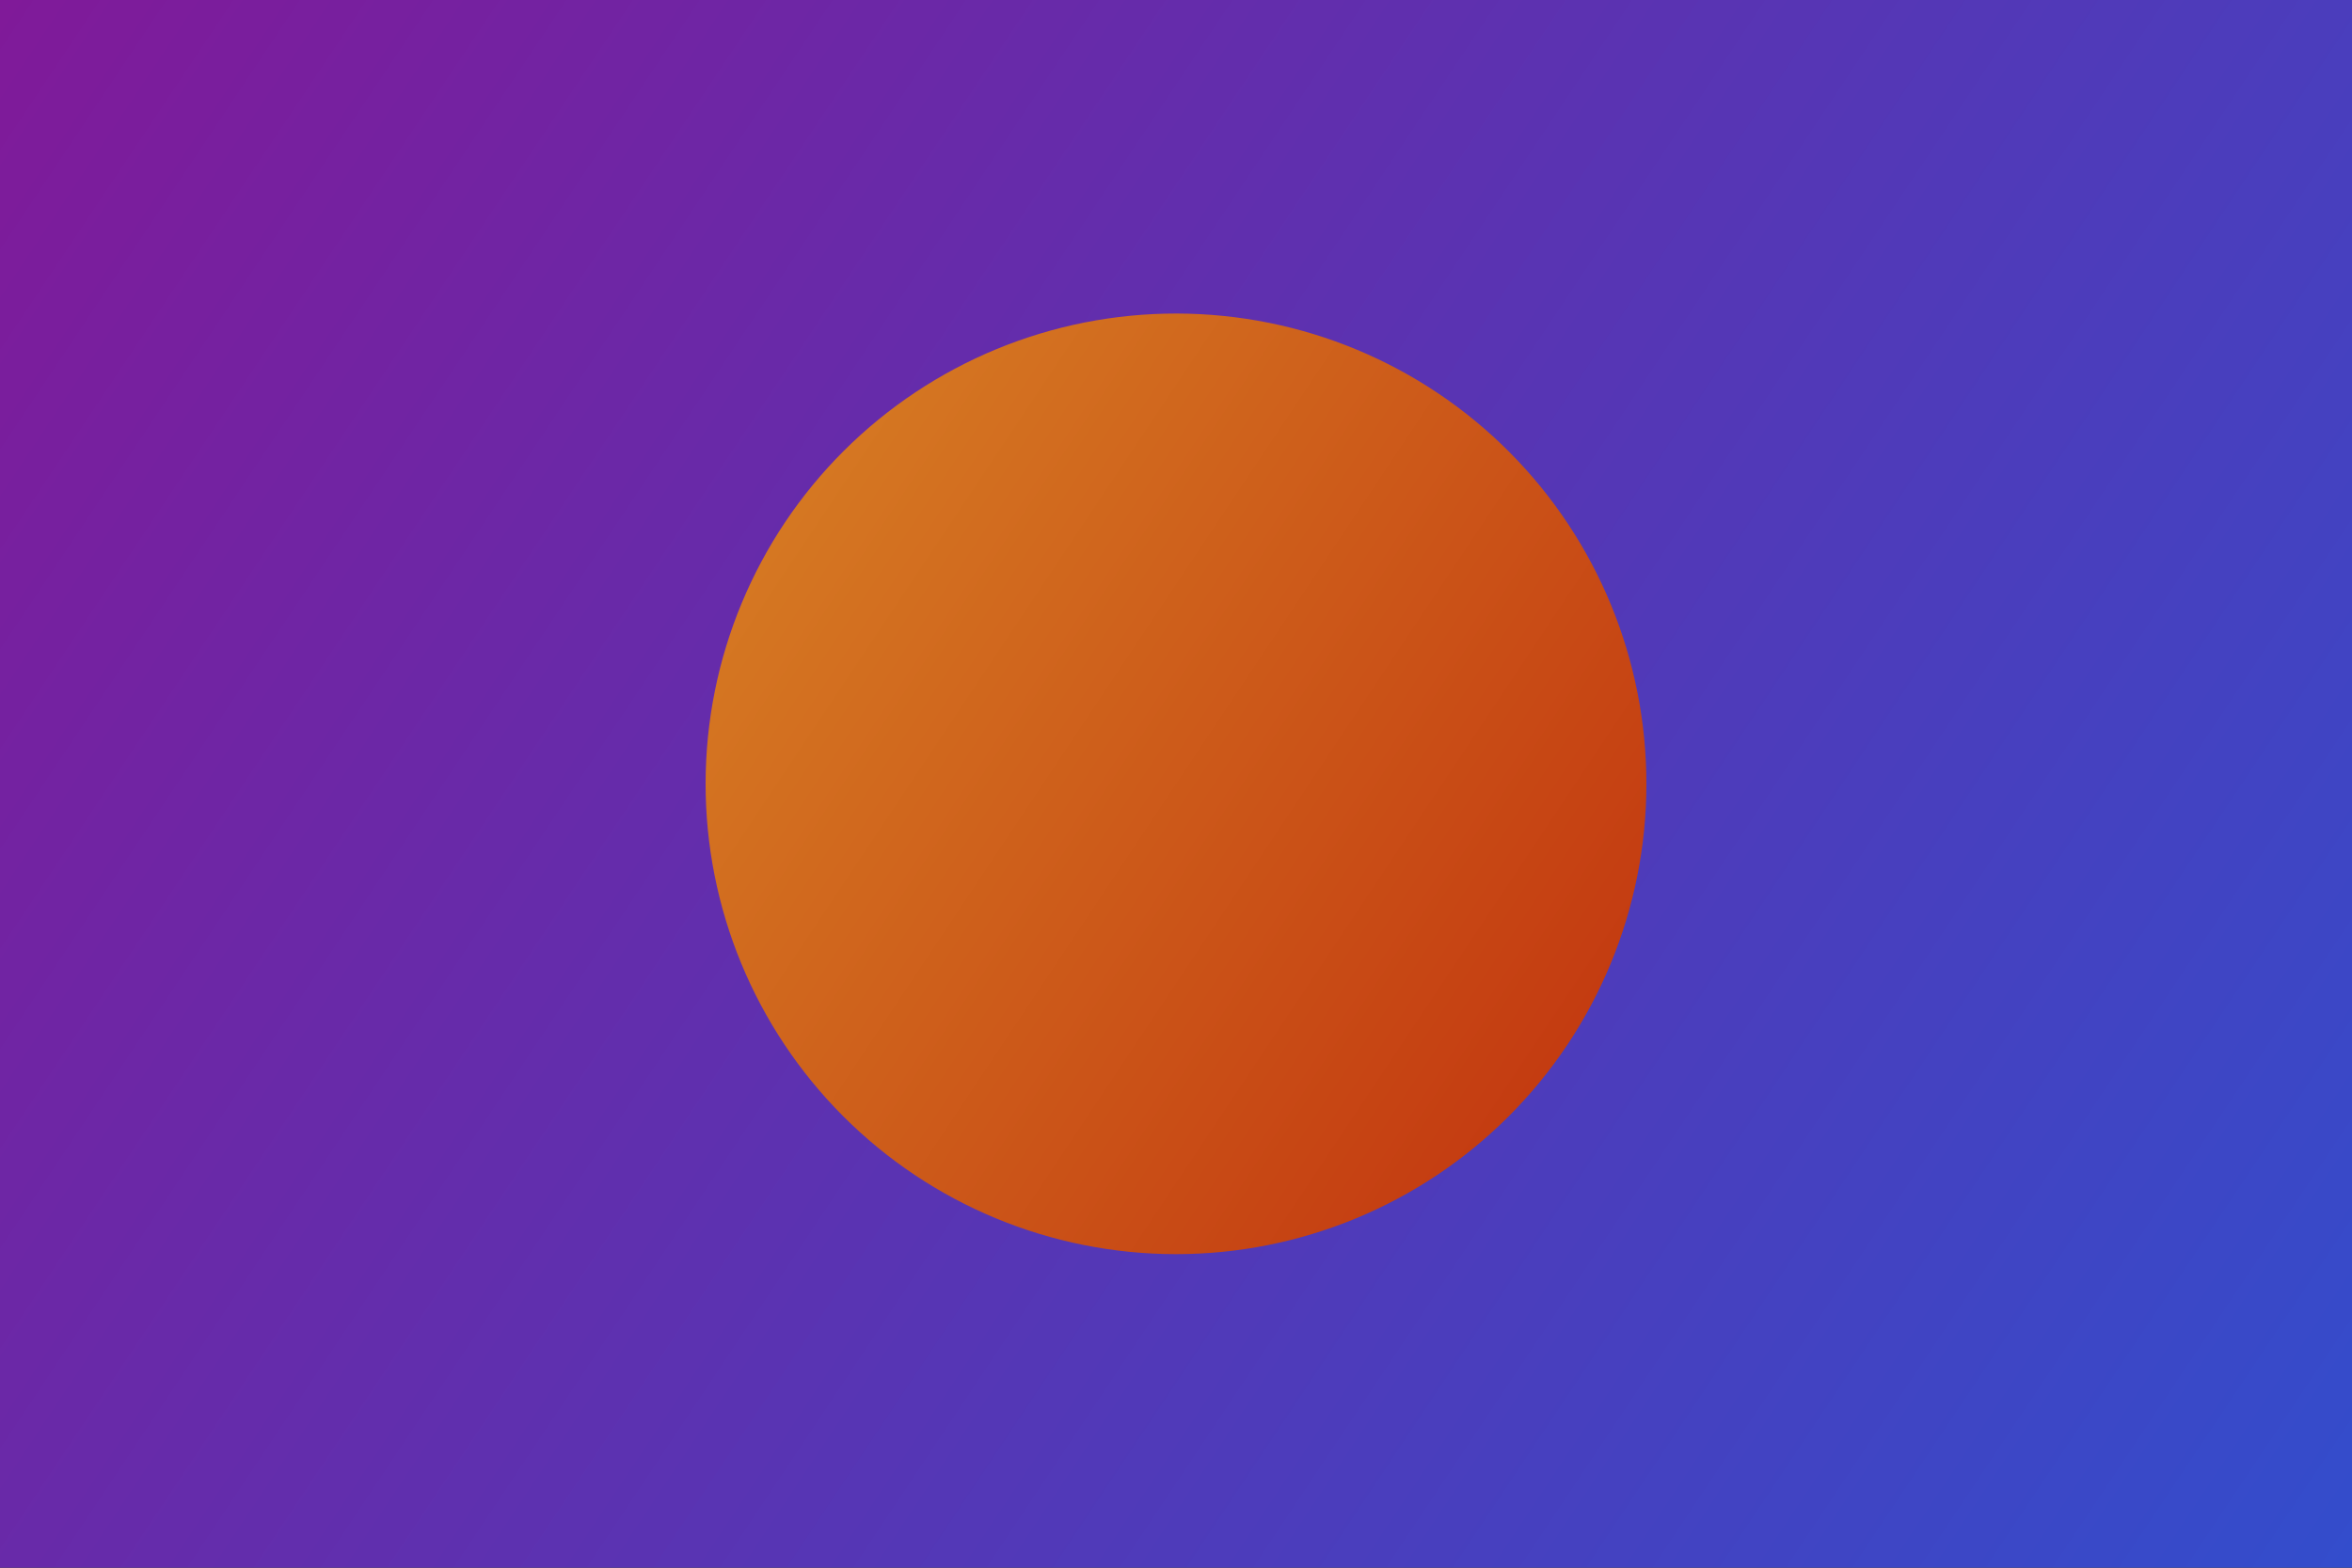
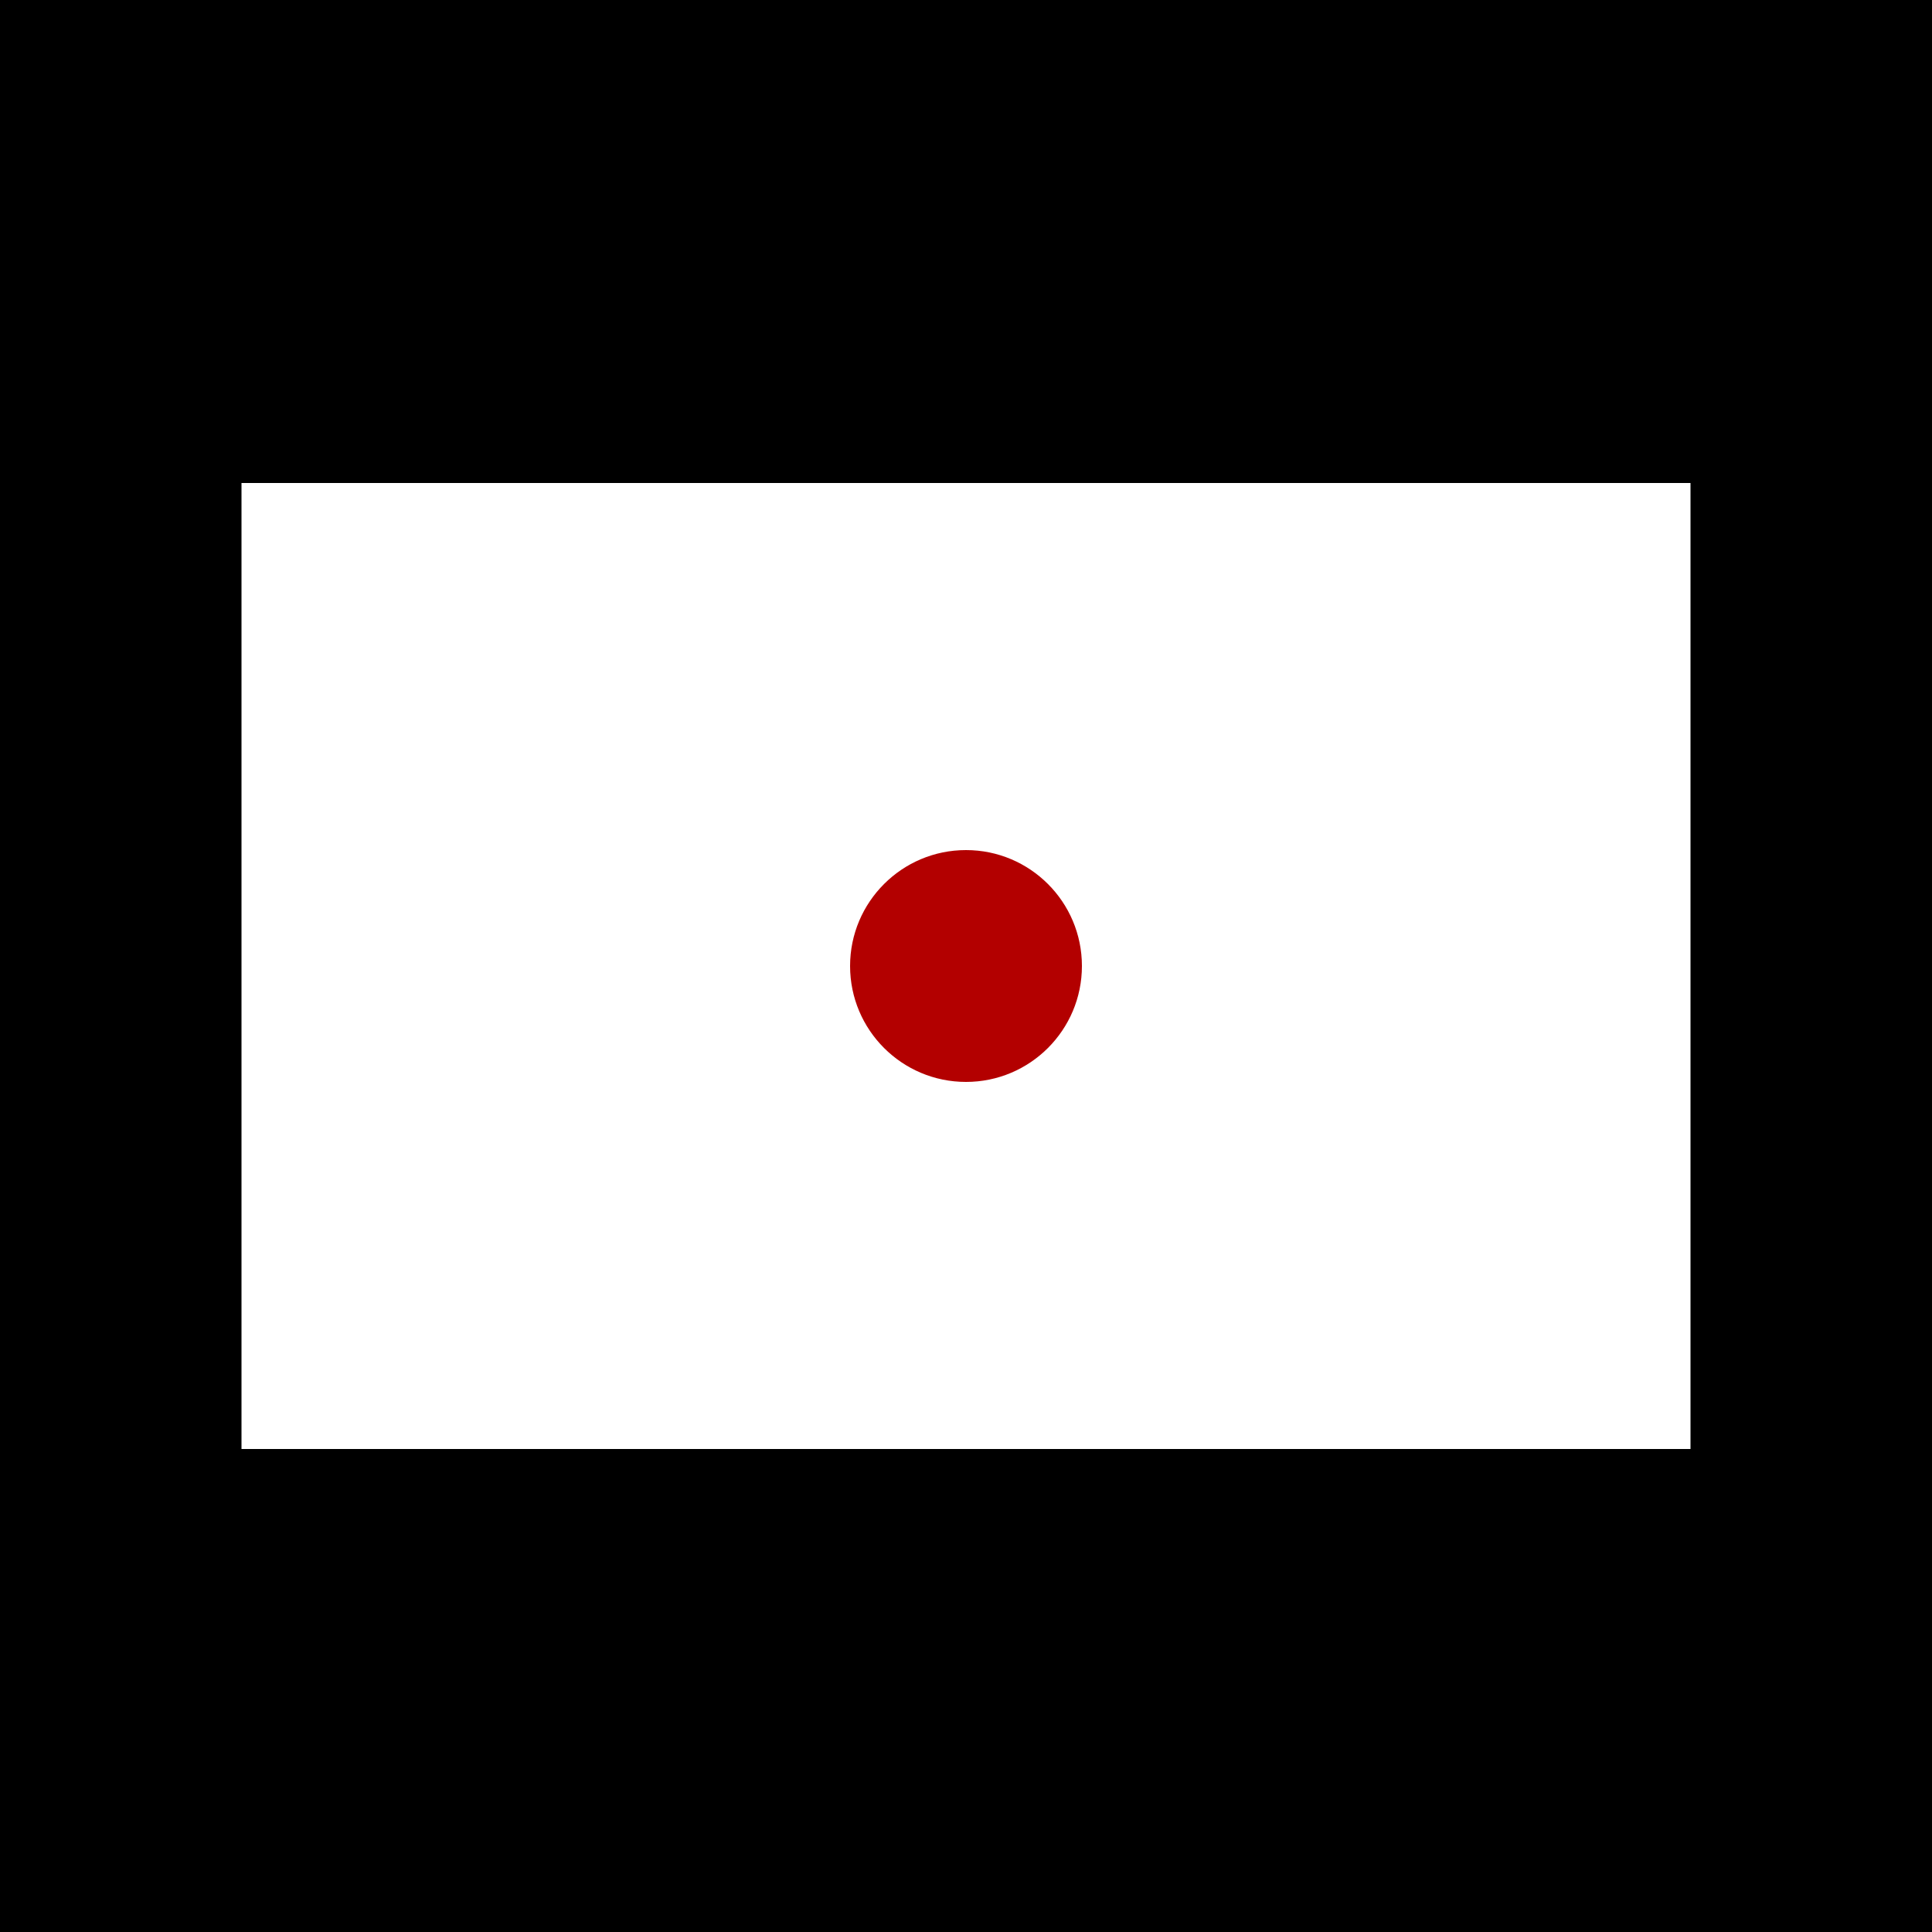
- <svg xmlns="http://www.w3.org/2000/svg" width="600pt" height="400pt" viewBox="0 0 600 400" version="1.1">
+ <svg xmlns="http://www.w3.org/2000/svg" width="2000pt" height="2000pt" viewBox="0 0 2000 2000" version="1.1">
  <defs>
    <linearGradient id="linear0" gradientUnits="userSpaceOnUse" x1="0" y1="0" x2="600" y2="400">
-       <stop offset="0" style="stop-color:rgb(50%,10%,60%);stop-opacity:1;" />
-       <stop offset="1" style="stop-color:rgb(20%,30%,80%);stop-opacity:1;" />
-     </linearGradient>
-     <linearGradient id="linear1" gradientUnits="userSpaceOnUse" x1="0" y1="0" x2="600" y2="400">
      <stop offset="0" style="stop-color:rgb(90%,70%,20%);stop-opacity:1;" />
      <stop offset="1" style="stop-color:rgb(70%,0%,0%);stop-opacity:1;" />
    </linearGradient>
  </defs>
  <g id="surface1">
-     <rect x="0" y="0" width="600" height="400" style="fill:rgb(0%,0%,0%);fill-opacity:1;stroke:none;" />
-     <rect x="0" y="0" width="600" height="400" style="fill:url(#linear0);stroke:none;" />
-     <path style=" stroke:none;fill-rule:nonzero;fill:url(#linear1);" d="M 420 200 C 420 231.84 407.348 262.375 384.824 284.879 C 362.305 307.387 331.762 320.02 299.926 320 C 268.086 319.98 237.559 307.309 215.066 284.773 C 192.574 262.238 179.961 231.688 180 199.848 C 180.039 168.008 192.73 137.492 215.281 115.012 C 237.832 92.535 268.387 79.941 300.227 80 C 332.066 80.062 362.578 92.773 385.039 115.336 C 407.504 137.898 420.082 168.465 420 200.305 " />
+     <rect x="0" y="0" width="2000" height="2000" style="fill:rgb(0%,0%,0%);fill-opacity:1;stroke:none;" />
+     <path style=" stroke:none;fill-rule:nonzero;fill:rgb(100%,100%,100%);fill-opacity:1;" d="M 250 500 L 1750 500 L 1750 1500 L 250 1500 Z M 250 500 " />
+     <path style=" stroke:none;fill-rule:nonzero;fill:url(#linear0);" d="M 1120 1000 C 1120 1066.273 1066.273 1120 1000 1120 C 933.727 1120 880 1066.273 880 1000 C 880 933.727 933.727 880 1000 880 C 1066.273 880 1120 933.727 1120 1000 " />
  </g>
</svg>
